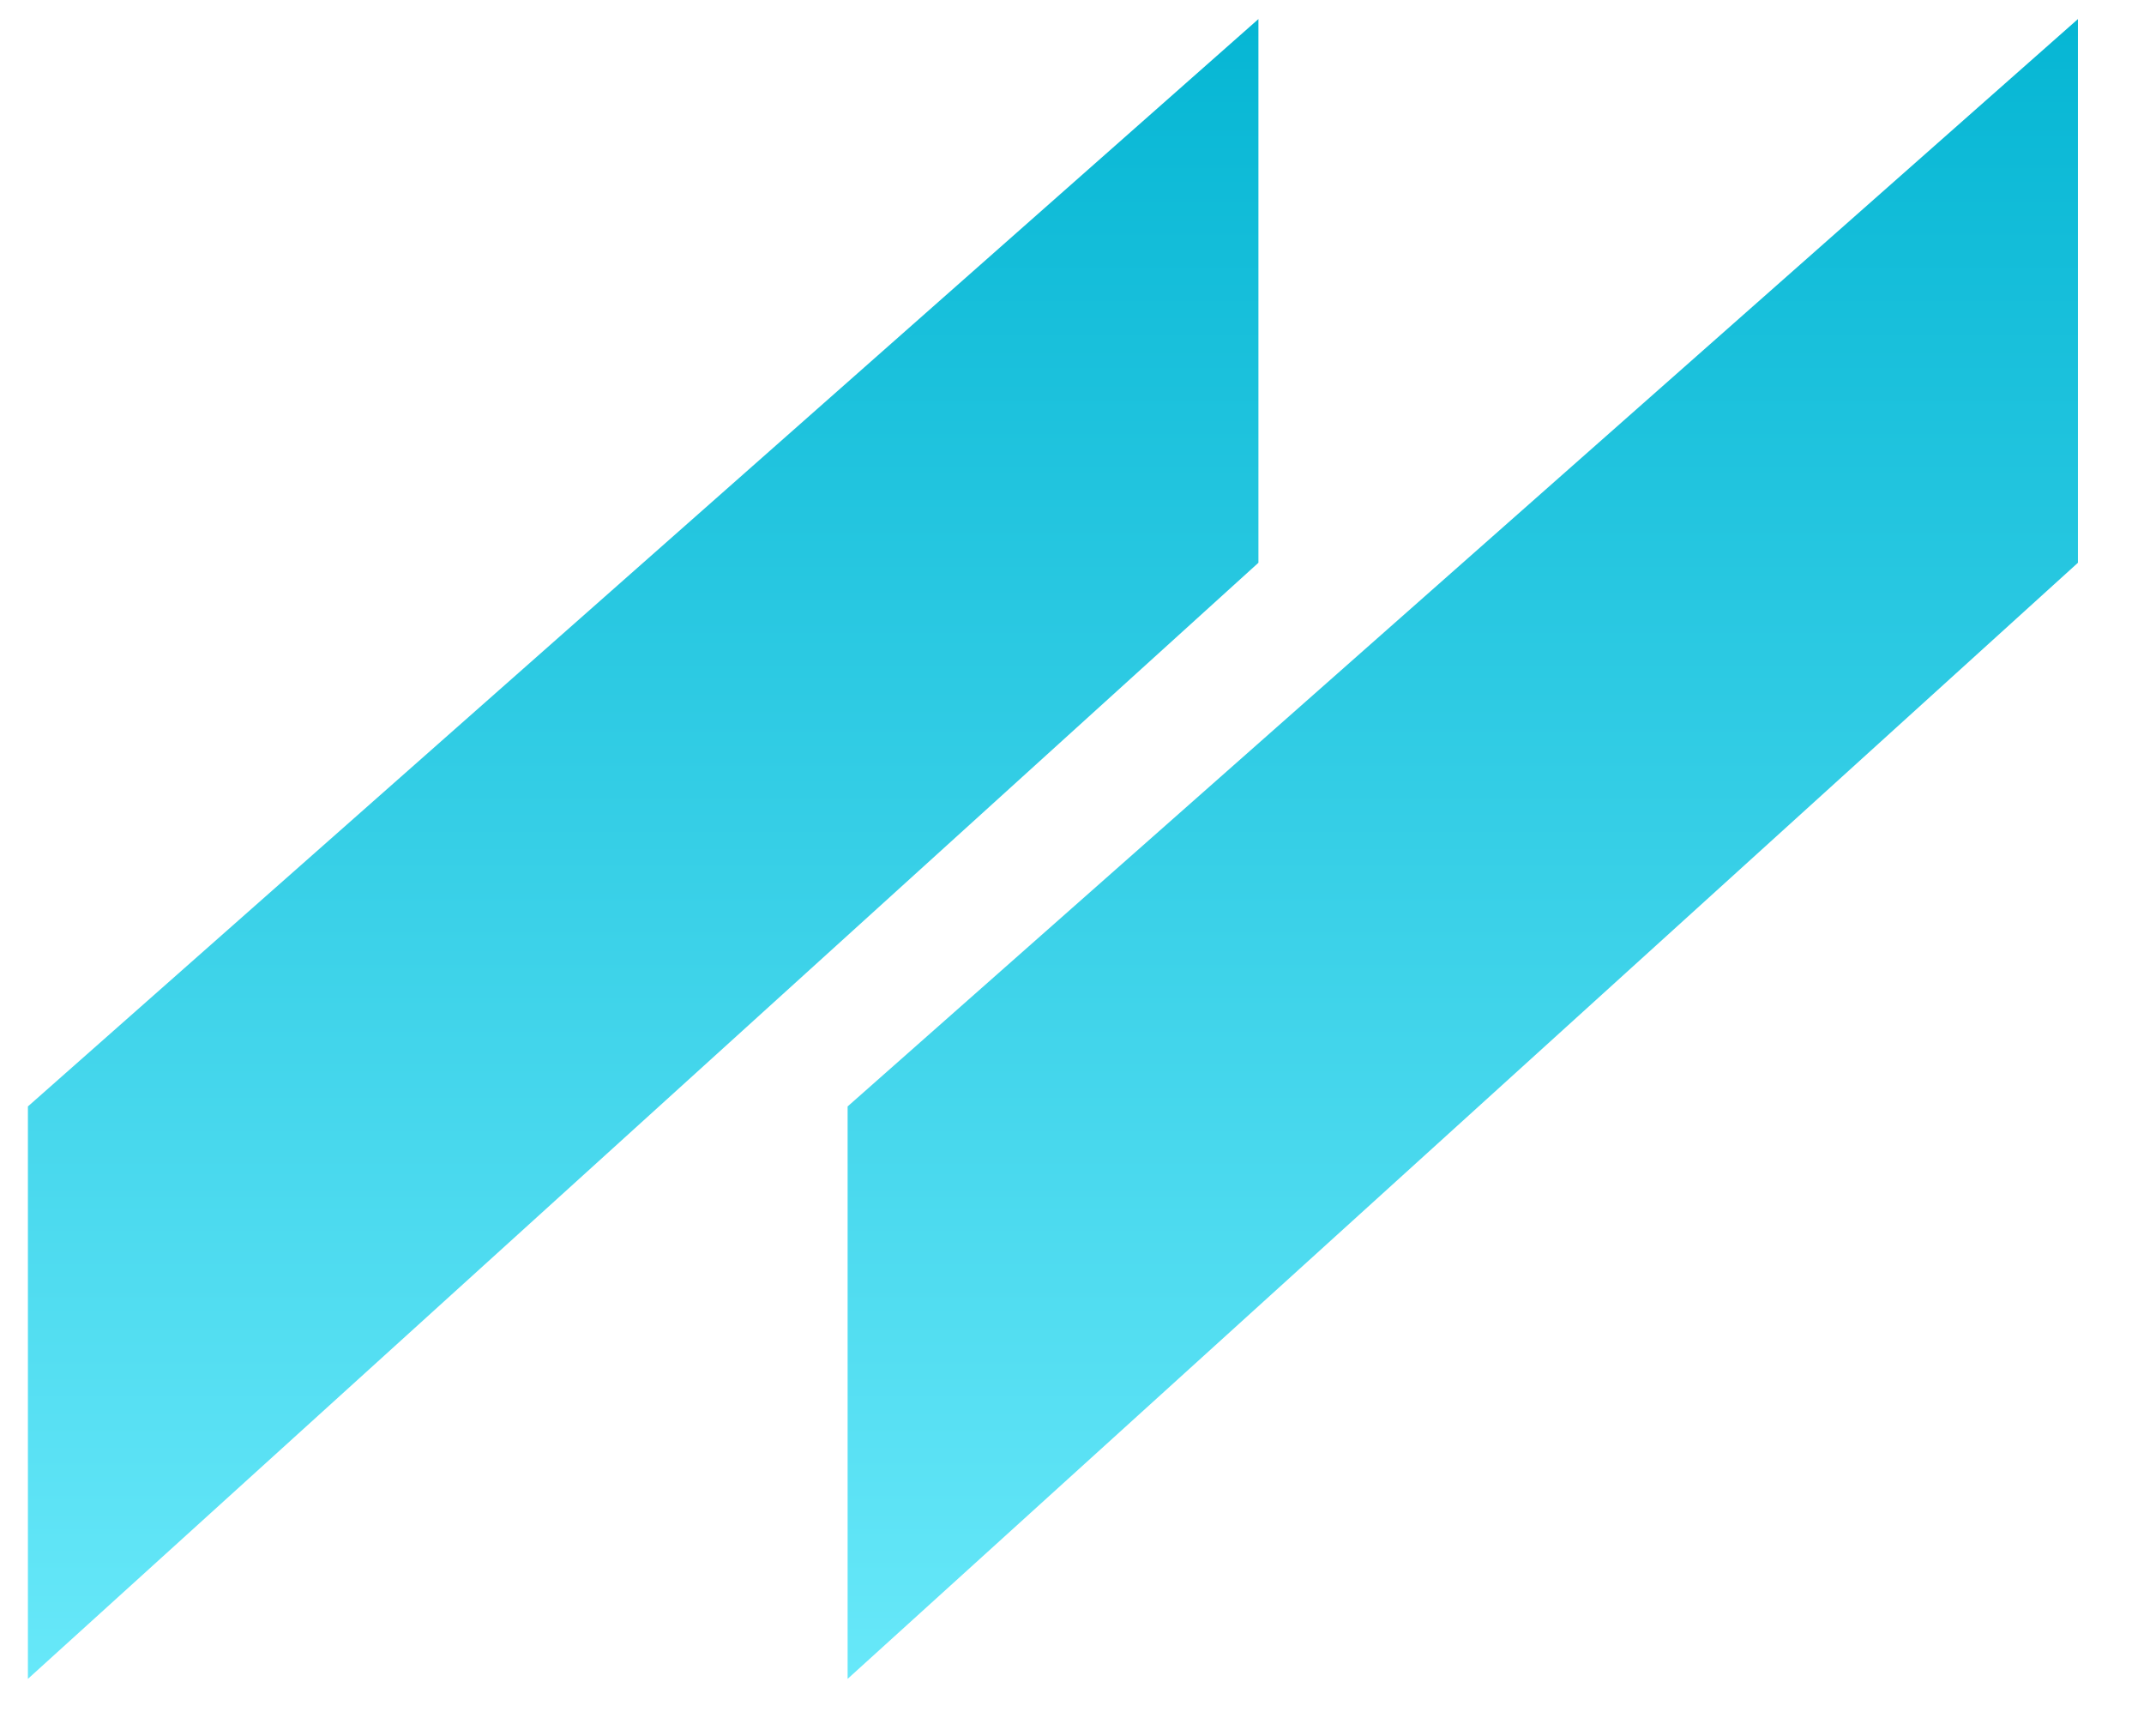
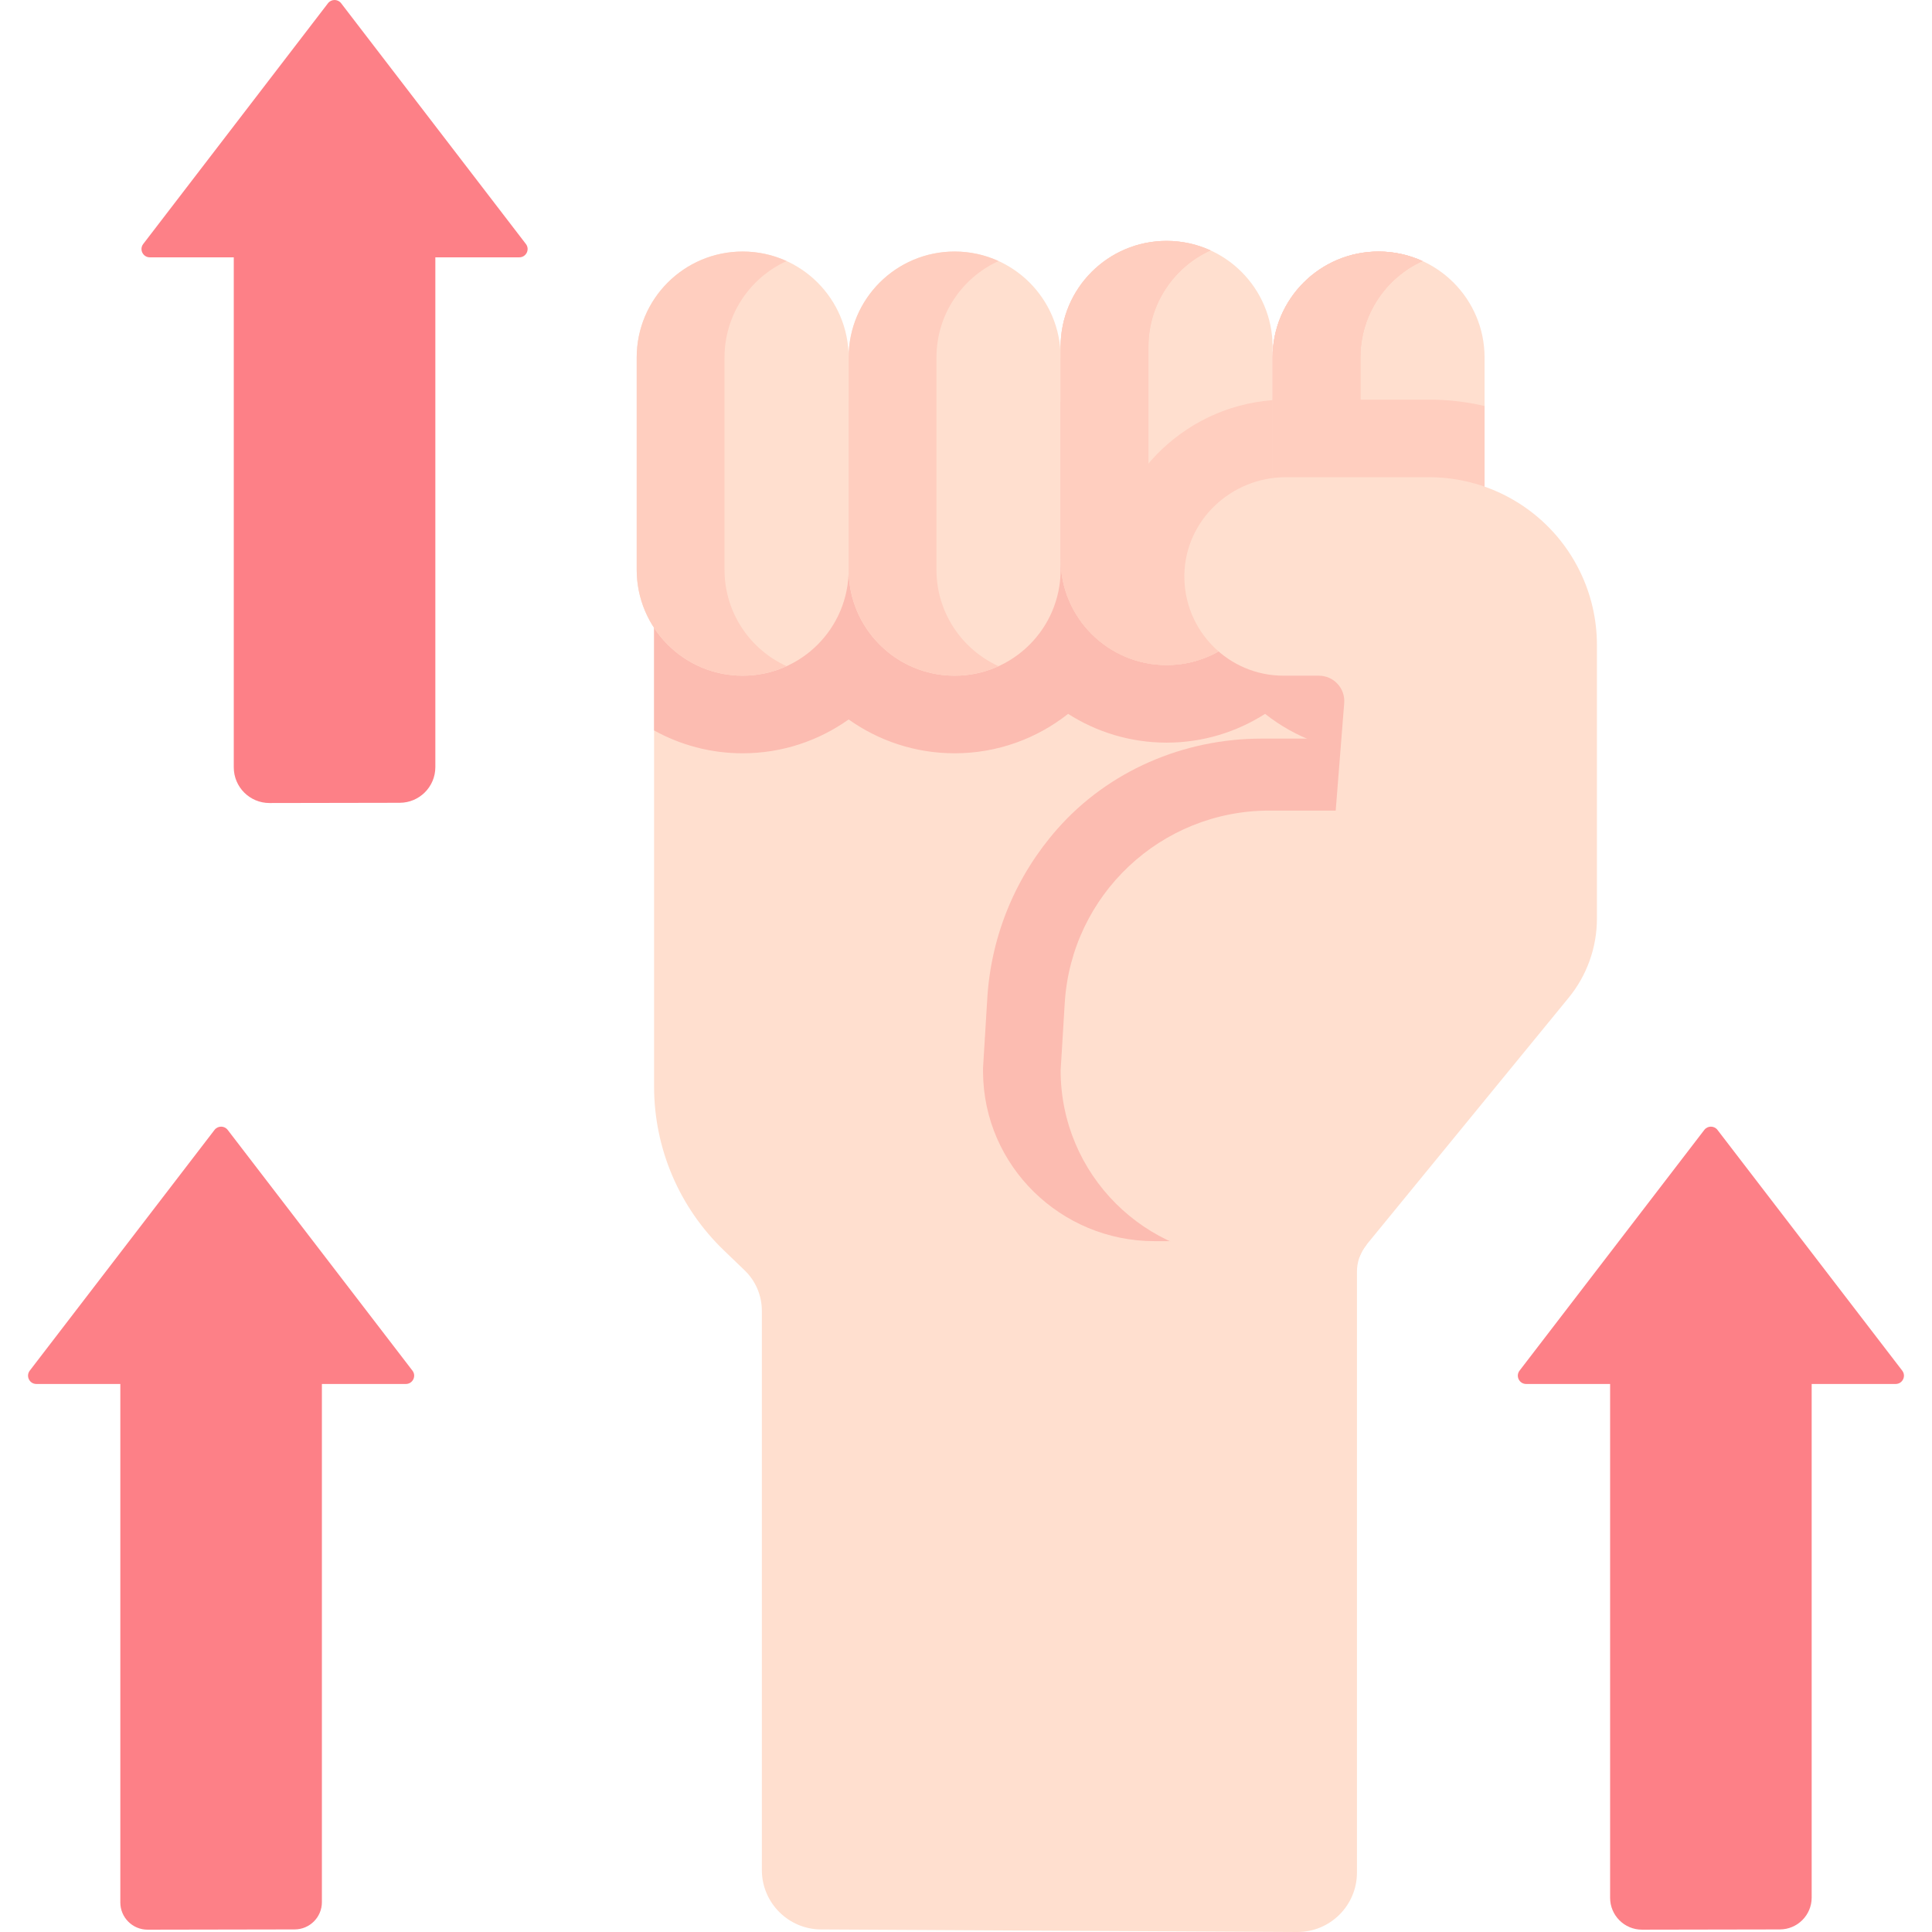
- <svg xmlns="http://www.w3.org/2000/svg" xmlns:xlink="http://www.w3.org/1999/xlink" version="1.1" preserveAspectRatio="xMidYMid meet" viewBox="344.564 330.278 111.737 91.218" width="53.87" height="43.61">
-   <defs>
-     <path d="M453.3 331.28L453.3 359.85L388.64 418.5L388.64 388.42L453.3 331.28Z" id="aFZf6T5ED" />
-     <linearGradient id="gradientb2ThqnP5Op" gradientUnits="userSpaceOnUse" x1="420.97" y1="331.28" x2="420.97" y2="418.5">
-       <stop style="stop-color: #06b6d4;stop-opacity: 1" offset="0%" />
-       <stop style="stop-color: #67e8f9;stop-opacity: 1" offset="100%" />
-     </linearGradient>
-     <path d="M410.23 331.28L410.23 359.85L345.56 418.5L345.56 388.42L410.23 331.28Z" id="a9fehgwfM" />
-     <linearGradient id="gradientk1wNV9Ostb" gradientUnits="userSpaceOnUse" x1="377.89" y1="331.28" x2="377.89" y2="418.5">
-       <stop style="stop-color: #06b6d4;stop-opacity: 1" offset="0%" />
-       <stop style="stop-color: #67e8f9;stop-opacity: 1" offset="100%" />
-     </linearGradient>
-   </defs>
+ <svg xmlns="http://www.w3.org/2000/svg" id="Capa_1" enable-background="new 0 0 497.981 497.981" height="51.2" viewBox="0 0 497.981 497.981" width="51.2">
  <g>
    <g>
-       <use xlink:href="#aFZf6T5ED" opacity="1" fill="url(#gradientb2ThqnP5Op)" />
+       <path d="m355.332 103.504-3.1 217.32c-.89 1.1-1.56 2.35-1.98 3.69-.32 1.04-.49 2.13-.49 3.23v154.904c0 8.501-6.915 15.379-15.416 15.333l-122.723-.656c-8.436-.045-15.252-6.897-15.252-15.333v-144.138c0-3.94-1.61-7.71-4.46-10.44l-5.31-5.11c-11.51-11.04-18.01-26.3-18.01-42.25v-118.22-58.33z" fill="#ffdfcf" />
    </g>
    <g>
-       <use xlink:href="#a9fehgwfM" opacity="1" fill="url(#gradientk1wNV9Ostb)" />
+       <path d="m168.592 161.834v26.439c6.774 3.749 14.555 5.891 22.83 5.891 10.172 0 19.596-3.237 27.32-8.72 7.724 5.483 17.148 8.72 27.32 8.72 11.035 0 21.191-3.807 29.248-10.163 7.342 4.688 16.049 7.418 25.387 7.418s18.045-2.73 25.387-7.418c7.74 6.106 17.421 9.85 27.954 10.135l1.293-90.633h-186.74v58.331z" fill="#fcbcb1" />
+       <g id="XMLID_574_">
+         <g fill="#ffdfcf">
+           <path d="m273.382 92.154v54.69c0 15.09-12.23 27.32-27.32 27.32s-27.32-12.23-27.32-27.32v-54.69c0-15.09 12.23-27.32 27.32-27.32 7.54 0 14.38 3.06 19.32 8 4.94 4.95 8 11.77 8 19.32z" />
+           <path d="m328.018 89.409v54.69c0 15.09-12.23 27.32-27.32 27.32s-27.32-12.23-27.32-27.32v-54.69c0-15.09 12.23-27.32 27.32-27.32 7.54 0 14.38 3.06 19.32 8 4.94 4.95 8 11.77 8 19.32z" />
+           <path d="m382.653 92.154v54.69c0 15.09-12.23 27.32-27.32 27.32s-27.32-12.23-27.32-27.32v-54.69c0-15.09 12.23-27.32 27.32-27.32 7.54 0 14.38 3.06 19.32 8 4.94 4.95 8 11.77 8 19.32z" />
+           <path d="m218.742 92.154v54.69c0 15.09-12.23 27.32-27.32 27.32-15.08 0-27.31-12.23-27.31-27.32v-54.69c0-15.09 12.23-27.32 27.31-27.32 7.54 0 14.38 3.06 19.32 8 4.94 4.95 8 11.77 8 19.32z" />
+         </g>
+       </g>
+       <g id="XMLID_1_">
+         <g fill="#ffcebf">
+           <path d="m241.377 146.844v-54.69c0-11.052 6.563-20.562 16.002-24.865-3.45-1.572-7.281-2.455-11.317-2.455-15.09 0-27.32 12.23-27.32 27.32v54.69c0 15.09 12.23 27.32 27.32 27.32 4.038 0 7.868-.883 11.317-2.455-9.438-4.303-16.002-13.814-16.002-24.865z" />
+           <path d="m296.012 144.099v-54.69c0-11.051 6.563-20.562 16.002-24.865-3.45-1.572-7.281-2.455-11.317-2.455-15.09 0-27.32 12.23-27.32 27.32v54.69c0 15.09 12.23 27.32 27.32 27.32 4.038 0 7.868-.883 11.317-2.455-9.438-4.303-16.002-13.813-16.002-24.865z" />
+           <path d="m296.012 144.099v-54.69c0-11.051 6.563-20.562 16.002-24.865-3.45-1.572-7.281-2.455-11.317-2.455-15.09 0-27.32 12.23-27.32 27.32v54.69c0 15.09 12.23 27.32 27.32 27.32 4.038 0 7.868-.883 11.317-2.455-9.438-4.303-16.002-13.813-16.002-24.865z" />
+           <path d="m350.648 146.844v-54.69c0-11.052 6.563-20.562 16.002-24.865-3.45-1.572-7.281-2.455-11.317-2.455-15.09 0-27.32 12.23-27.32 27.32v54.69c0 15.09 12.23 27.32 27.32 27.32 4.038 0 7.868-.883 11.317-2.455-9.439-4.303-16.002-13.814-16.002-24.865z" />
+           <path d="m350.648 146.844v-54.69c0-11.052 6.563-20.562 16.002-24.865-3.45-1.572-7.281-2.455-11.317-2.455-15.09 0-27.32 12.23-27.32 27.32v54.69c0 15.09 12.23 27.32 27.32 27.32 4.038 0 7.868-.883 11.317-2.455-9.439-4.303-16.002-13.814-16.002-24.865z" />
+           <path d="m350.648 146.844v-54.69c0-11.052 6.563-20.562 16.002-24.865-3.45-1.572-7.281-2.455-11.317-2.455-15.09 0-27.32 12.23-27.32 27.32v54.69c0 15.09 12.23 27.32 27.32 27.32 4.038 0 7.868-.883 11.317-2.455-9.439-4.303-16.002-13.814-16.002-24.865z" />
+           <path d="m186.747 146.844v-54.69c0-11.05 6.562-20.56 15.995-24.863-3.451-1.573-7.283-2.457-11.32-2.457-15.08 0-27.31 12.23-27.31 27.32v54.69c0 15.09 12.23 27.32 27.31 27.32 4.04 0 7.87-.883 11.32-2.457-9.433-4.303-15.995-13.813-15.995-24.863z" />
+         </g>
+       </g>
+       <g id="XMLID_571_">
+         <g>
+           <path d="m352.245 319.915 1.848-129.558s-16.717.01-28.921.02c-20.08.017-39.456 8.289-52.713 23.371-10.328 11.749-16.956 26.865-17.98 43.557l-1.097 17.979v.609c0 .167.001.335.002.502.174 24.143 20.042 43.519 44.186 43.519h54.675z" fill="#fcbcb1" />
+           <g fill="#ffcebf">
+             <path d="m328.018 103.143c-23.416 1.728-42.283 21.04-42.736 44.549-.148 7.668 1.581 15.05 4.969 21.654 3.219 1.333 6.746 2.073 10.447 2.073 15.09 0 27.32-12.23 27.32-27.32z" />
+             <path d="m382.653 146.844v-42.198c-4.659-1.08-9.446-1.642-14.281-1.642h-36.942c-1.15 0-2.287.057-3.417.14v43.7c0 15.09 12.23 27.32 27.32 27.32s27.32-12.231 27.32-27.32z" />
+             <path d="m350.648 137.281v-34.277h-19.218c-1.15 0-2.287.057-3.417.14v34.137z" />
+           </g>
+           <path d="m346.474 181.225c.301-3.807-2.707-7.062-6.525-7.062h-9.096c-7.07 0-13.46-2.86-18.09-7.49-4.74-4.74-7.625-11.336-7.485-18.595.271-14.025 12.124-25.075 26.152-25.075h36.943c8.27 0 16.17 2.36 22.91 6.57 6.75 4.22 12.34 10.29 15.96 17.73 2.88 5.9 4.37 12.38 4.37 18.95v70.52c0 7.43-2.57 14.63-7.27 20.38l-52.11 63.67c-.822 1.133-1.287 1.776-1.771 3.085l-28.569.495c-26.791 0-48.51-21.719-48.51-48.51l1.06-17.37c1.71-27.87 24.81-49.59 52.72-49.59h17.12z" fill="#ffdfcf" />
+         </g>
+       </g>
+       <g fill="#fd8087">
+         <path d="m466.967 489.1v-132.376h21.646c1.771 0 2.773-2.031 1.695-3.437l-47.623-62.054c-.855-1.114-2.534-1.114-3.389 0l-47.623 62.054c-1.078 1.405-.077 3.437 1.695 3.437h21.645v132.44c0 4.543 3.688 8.224 8.231 8.216l35.522-.063c4.531-.009 8.201-3.685 8.201-8.217z" />
+         <path d="m82.969 490.29v-133.566h21.646c1.771 0 2.773-2.031 1.695-3.437l-47.623-62.054c-.855-1.114-2.534-1.114-3.389 0l-47.624 62.054c-1.078 1.405-.077 3.437 1.695 3.437h21.645v133.634c0 3.884 3.153 7.031 7.037 7.025l37.906-.068c3.875-.008 7.012-3.151 7.012-7.025z" />
+         <path d="m112.211 197.726v-131.4h21.645c1.771 0 2.773-2.032 1.695-3.437l-47.622-62.053c-.855-1.114-2.534-1.114-3.389 0l-47.623 62.054c-1.078 1.405-.077 3.437 1.695 3.437h21.645v131.46c0 5.085 4.127 9.204 9.211 9.195l33.565-.06c5.072-.01 9.178-4.124 9.178-9.196z" />
+       </g>
    </g>
  </g>
</svg>
